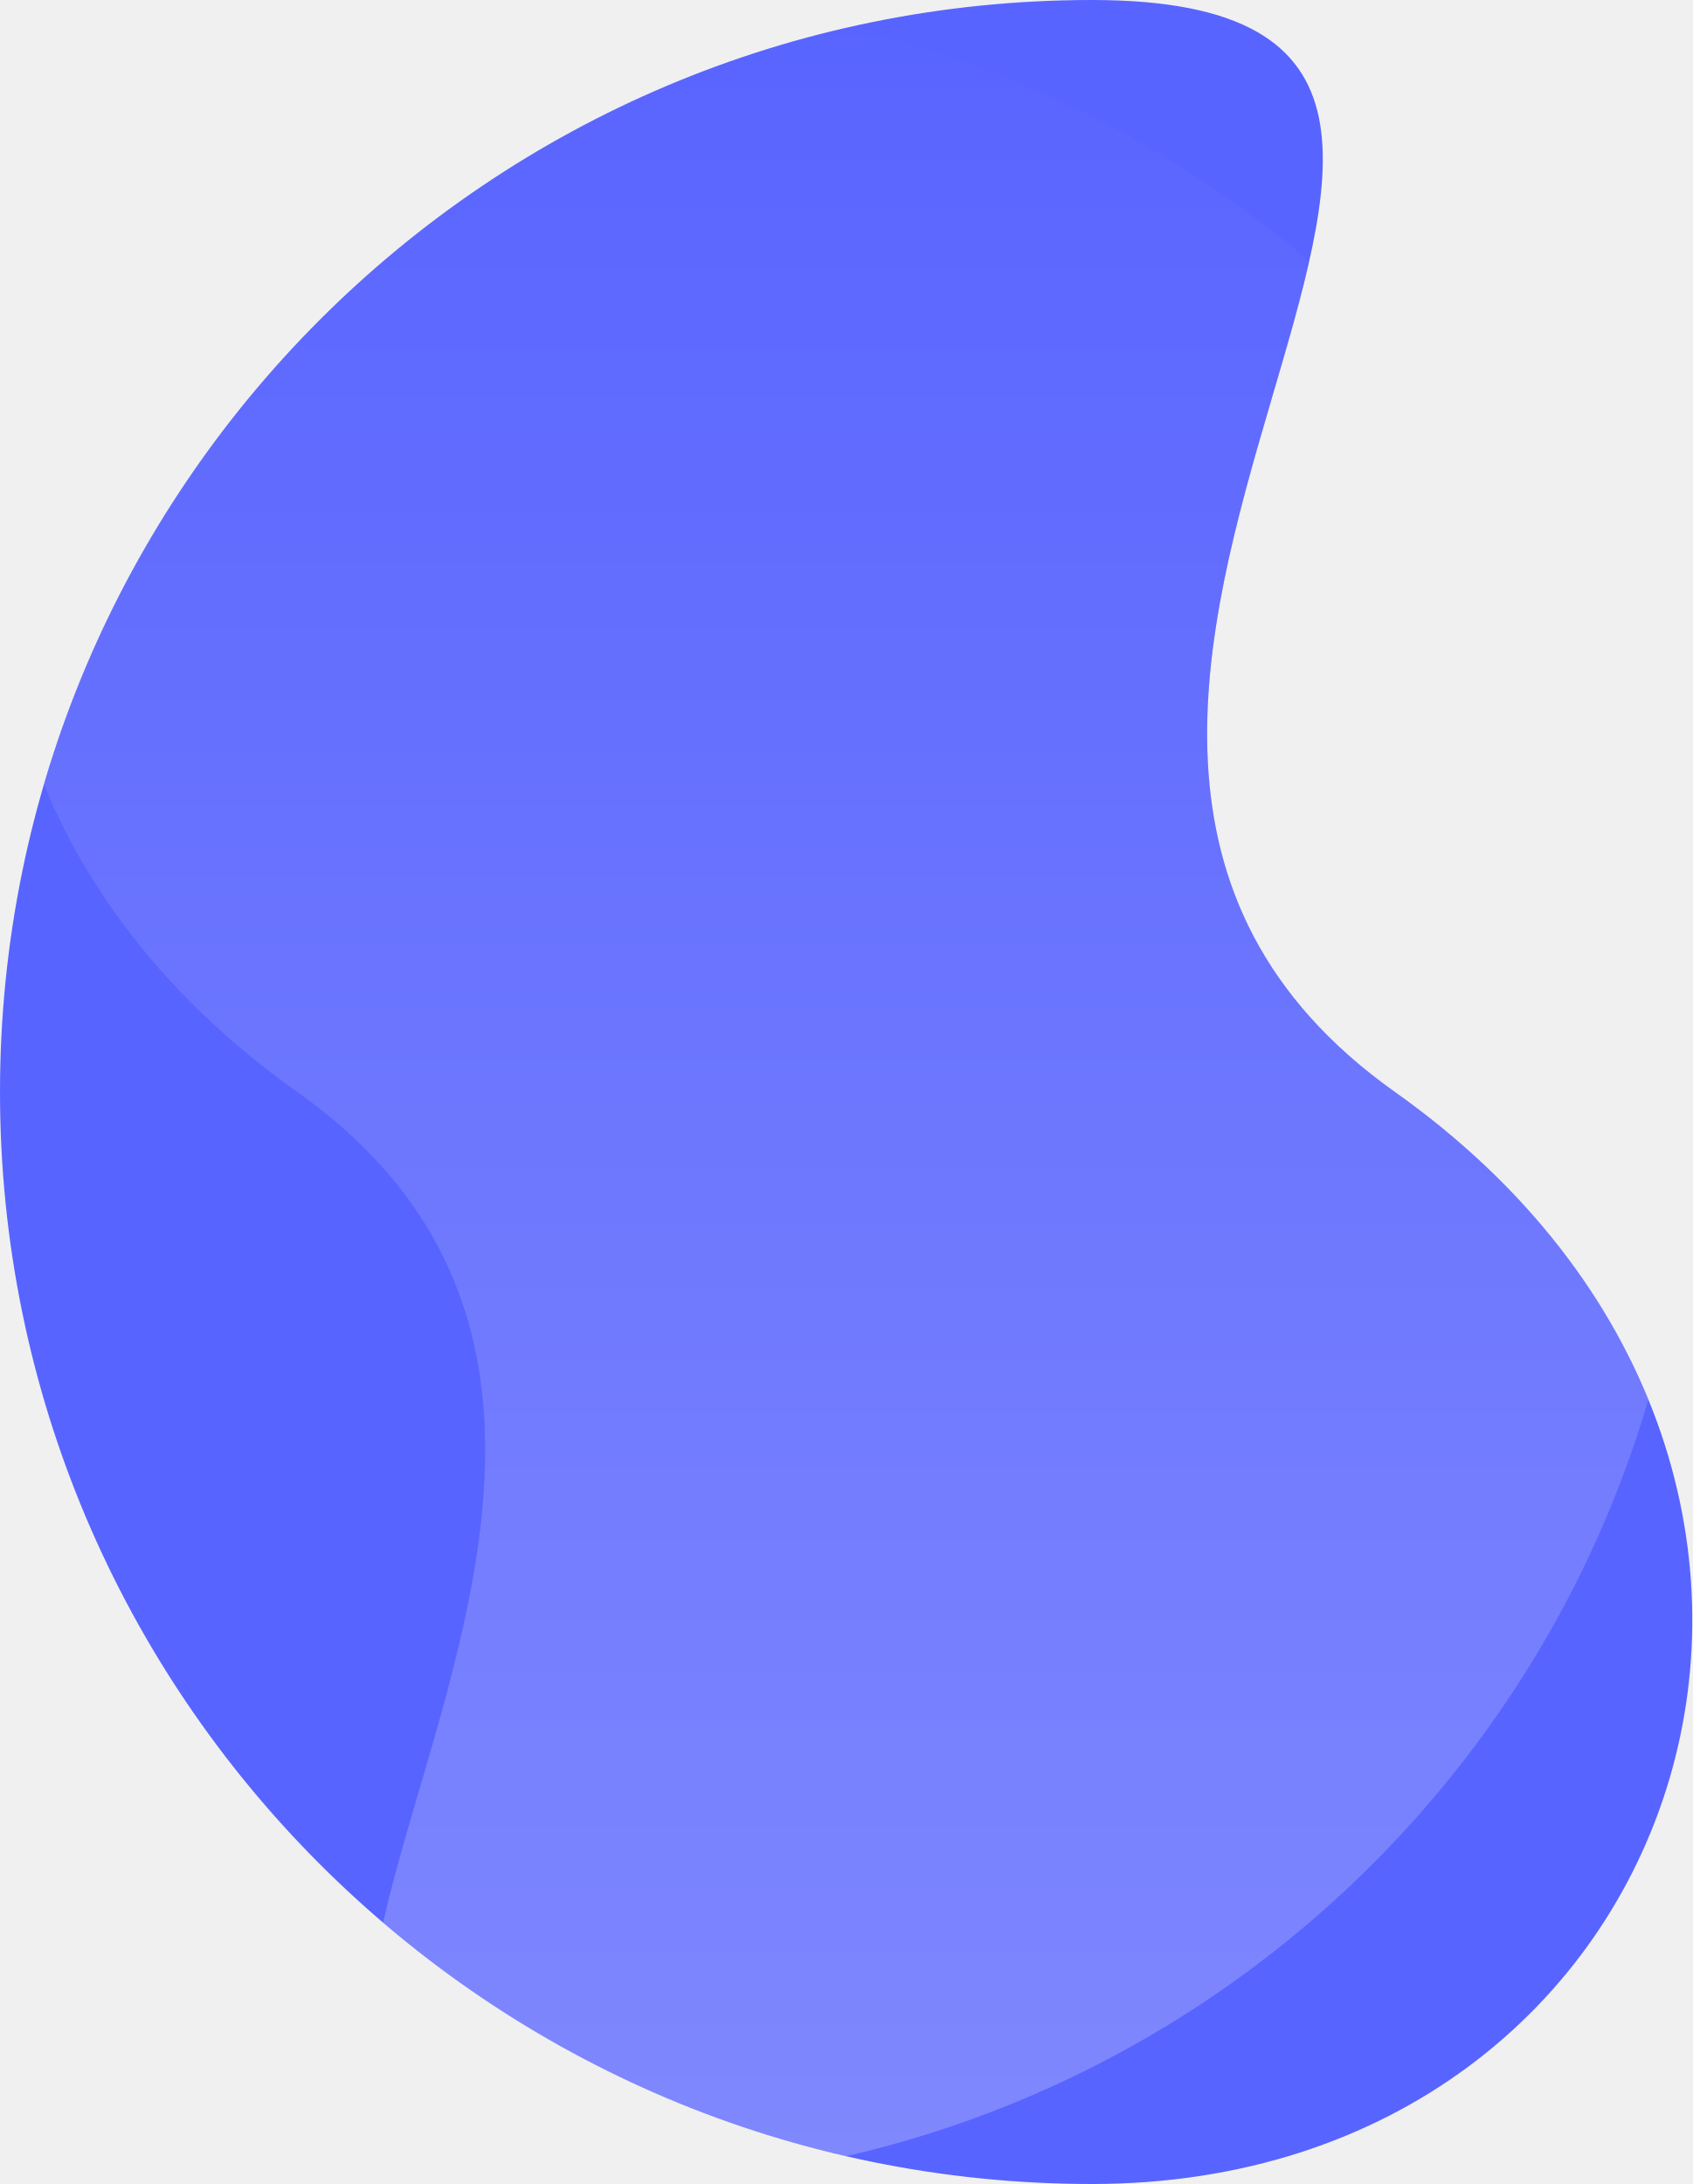
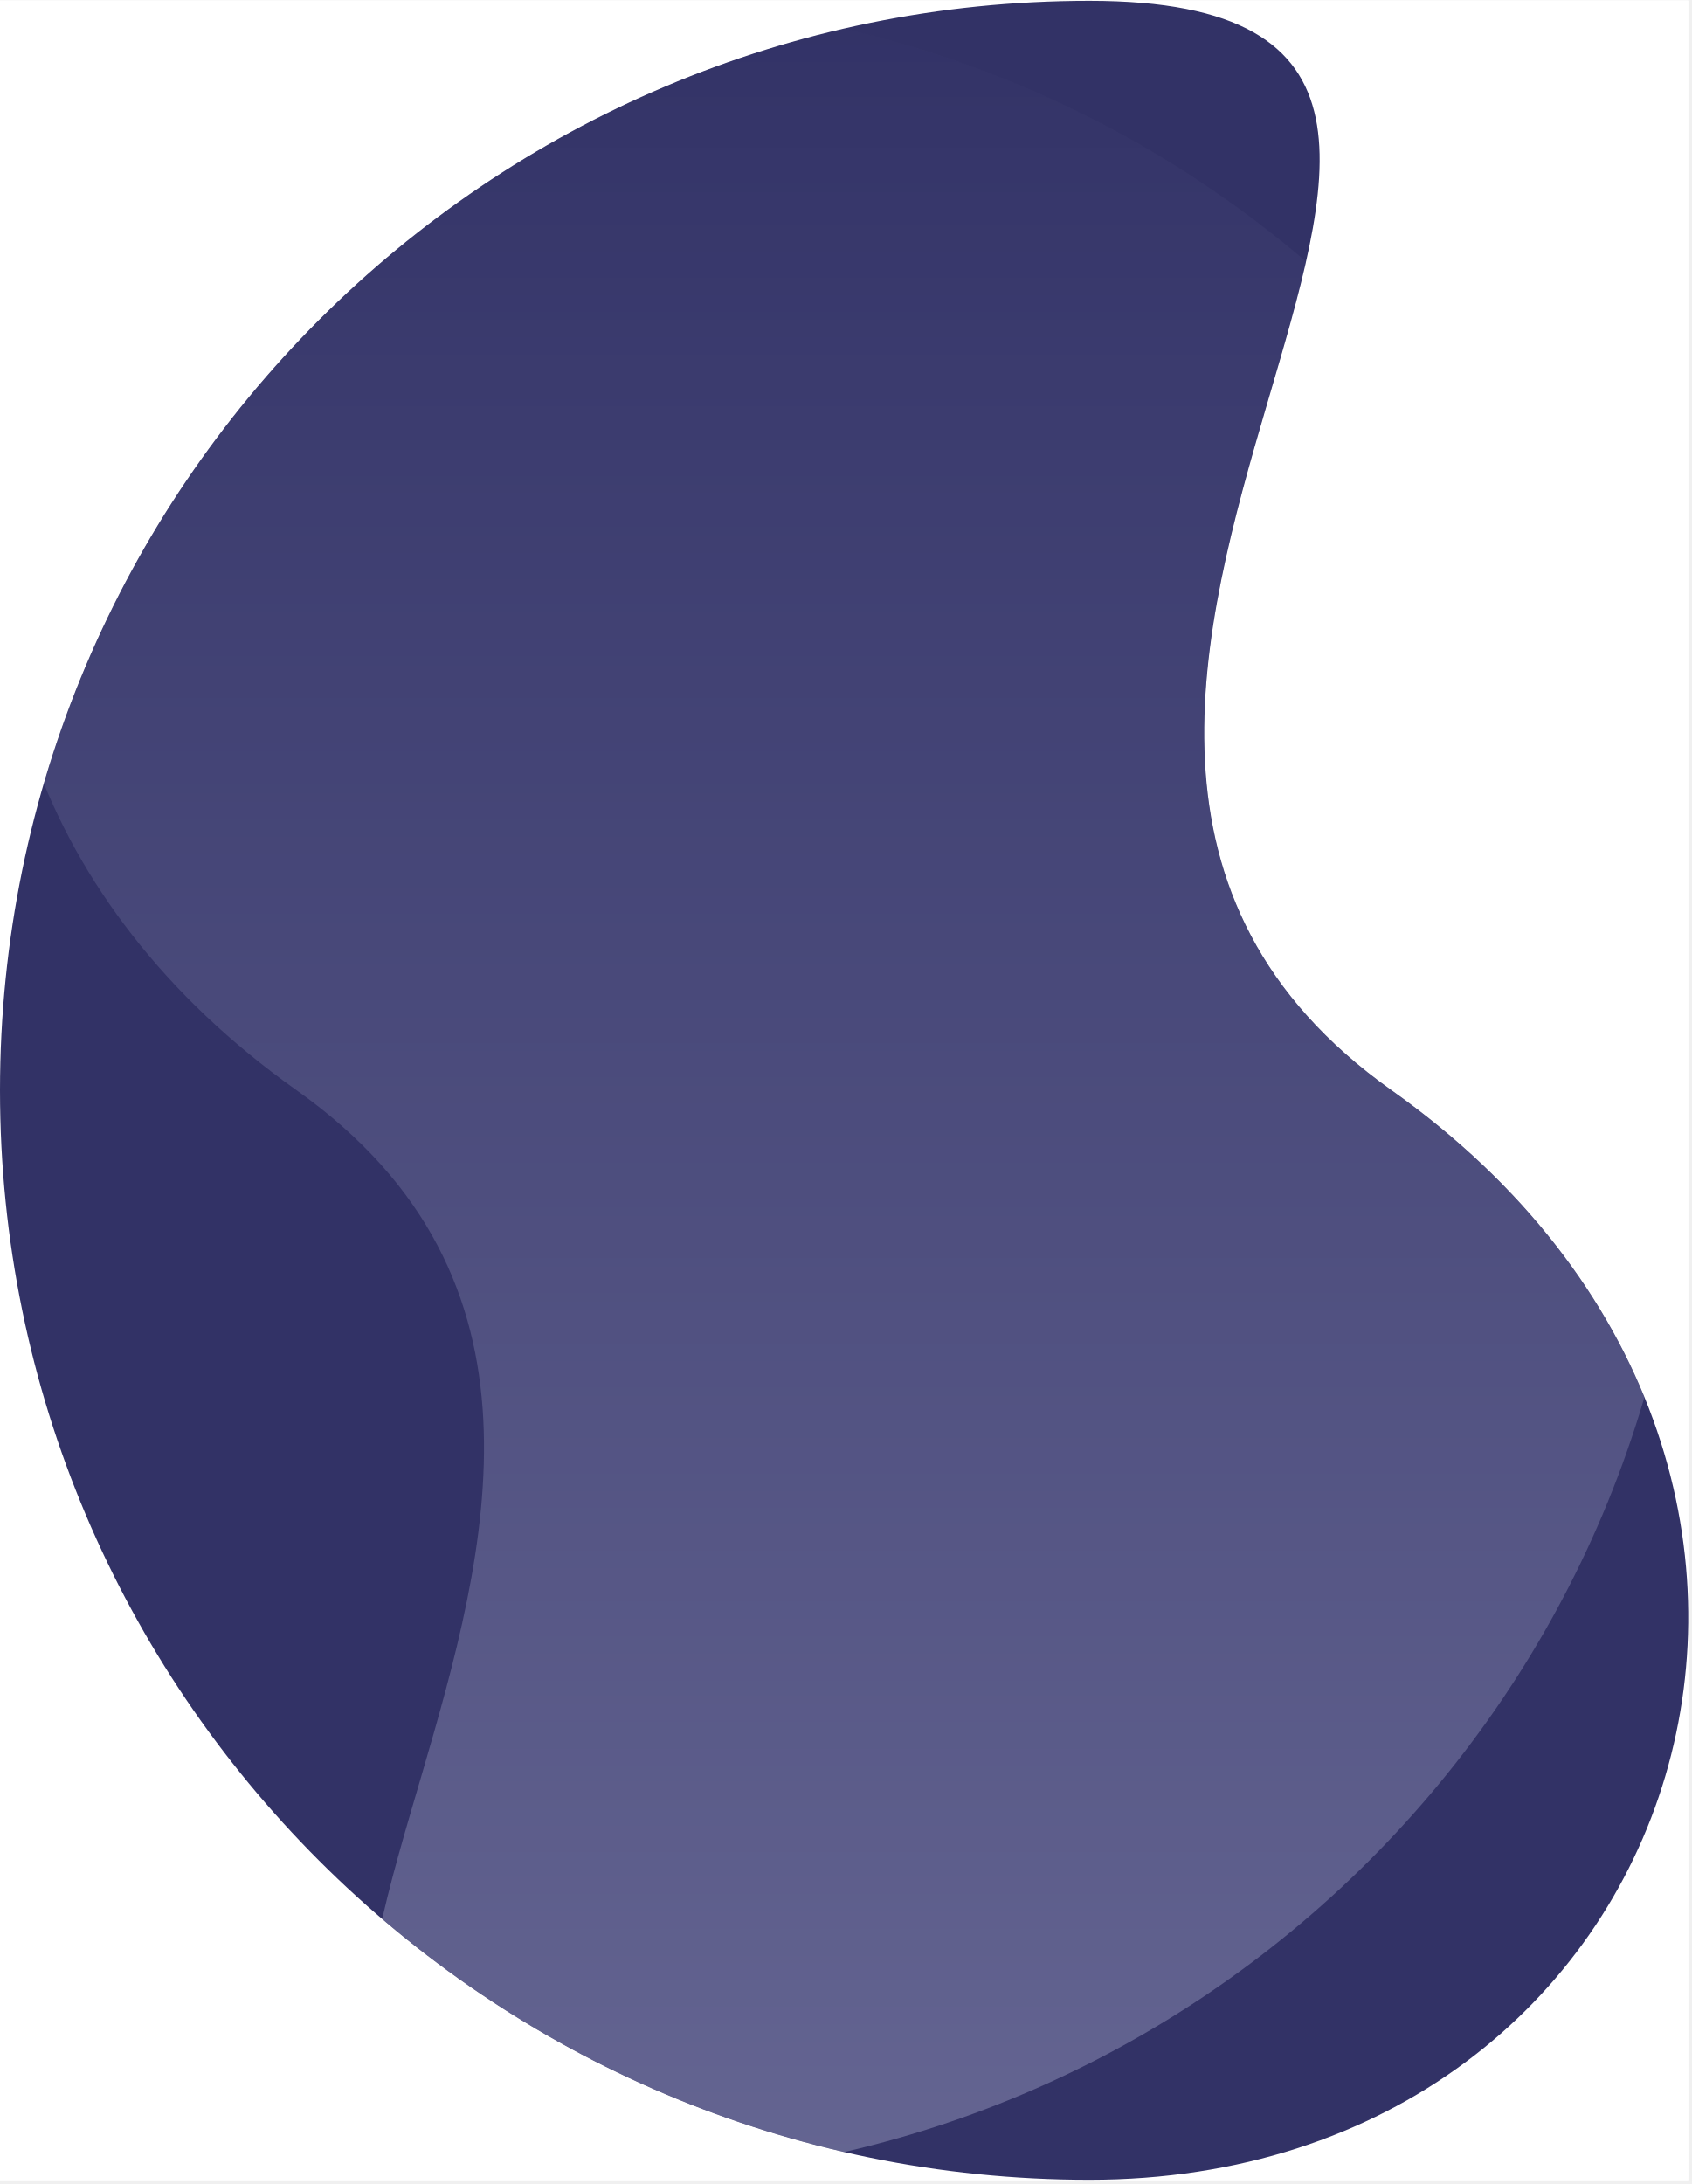
- <svg xmlns="http://www.w3.org/2000/svg" height="638.601" viewBox="0 0 494.836 638.601" width="494.836">
-   <clipPath id="a">
-     <path d="m319.3 0c176.345 0-67.066 208.923 88.593 319.3s87.752 319.3-88.593 319.3-319.3-142.955-319.3-319.3 142.956-319.3 319.3-319.3z" transform="translate(297.858 1341)" />
-   </clipPath>
-   <linearGradient id="b" gradientUnits="objectBoundingBox" x1=".5" x2=".5" y2="1">
-     <stop offset="0" stop-color="#dddff9" />
-     <stop offset="1" stop-color="#5864ff" />
-   </linearGradient>
-   <path d="m319.3 0c176.345 0-67.066 208.923 88.593 319.3s87.752 319.3-88.593 319.3-319.3-142.955-319.3-319.3 142.956-319.3 319.3-319.3z" fill="#5864ff" />
-   <g clip-path="url(#a)" transform="translate(-297.858 -1341)">
-     <path d="m319.3 0c176.345 0-67.066 208.923 88.593 319.3s87.752 319.3-88.593 319.3-319.3-142.955-319.3-319.3 142.956-319.3 319.3-319.3z" fill="url(#b)" opacity=".3" transform="matrix(-1 0 0 -1 792.694 1979.601)" />
+ <svg xmlns="http://www.w3.org/2000/svg" width="495" zoomAndPan="magnify" viewBox="0 0 371.25 479.25" height="639" preserveAspectRatio="xMidYMid meet" version="1.0">
+   <defs>
+     <filter x="0%" y="0%" width="100%" height="100%" id="df88f3dcf1">
+       <feColorMatrix values="0 0 0 0 1 0 0 0 0 1 0 0 0 0 1 0 0 0 1 0" color-interpolation-filters="sRGB" />
+     </filter>
+     <clipPath id="e9e49013b1">
+       <path d="M 0 0.109 L 370.5 0.109 L 370.5 478.395 L 0 478.395 Z M 0 0.109 " clip-rule="nonzero" />
+     </clipPath>
+     <clipPath id="4495f523ee">
+       <path d="M 0 0.18 L 370.5 0.18 L 370.5 478.395 L 0 478.395 Z M 0 0.18 " clip-rule="nonzero" />
+     </clipPath>
+     <clipPath id="9781f5af31">
+       <path d="M 239.07 0.18 C 371.105 0.18 188.855 156.605 305.402 239.25 C 421.953 321.895 371.105 478.32 239.07 478.32 C 107.035 478.32 0 371.285 0 239.25 C 0 107.215 107.035 0.18 239.07 0.18 Z M 239.07 0.18 " clip-rule="nonzero" />
+     </clipPath>
+     <mask id="d1f3b29182">
+       <g filter="url(#df88f3dcf1)">
+         <rect x="-37.125" width="445.5" fill="#000000" y="-47.925" height="575.1" fill-opacity="0.3" />
+       </g>
+     </mask>
+     <clipPath id="df85651322">
+       <path d="M 0 0.18 L 370.5 0.18 L 370.5 478.395 L 0 478.395 Z M 0 0.18 " clip-rule="nonzero" />
+     </clipPath>
+     <clipPath id="2113d36393">
+       <path d="M 239.07 0.18 C 371.105 0.18 188.855 156.605 305.402 239.25 C 421.953 321.895 371.105 478.32 239.07 478.32 C 107.035 478.32 0 371.285 0 239.25 C 0 107.215 107.035 0.18 239.07 0.18 Z M 239.07 0.18 " clip-rule="nonzero" />
+     </clipPath>
+     <clipPath id="8cf6530d57">
+       <path d="M 131.43 478.324 C -0.605 478.324 181.645 321.895 65.098 239.25 C -51.449 156.609 -0.605 0.18 131.43 0.18 C 263.465 0.18 370.5 107.215 370.5 239.25 C 370.5 371.285 263.465 478.324 131.43 478.324 Z M 131.43 478.324 " clip-rule="nonzero" />
+     </clipPath>
+     <linearGradient x1="0.5" gradientTransform="matrix(-370.5017, 0, 0, -478.1427, 370.5015, 478.3224)" y1="0" x2="0.5" gradientUnits="userSpaceOnUse" y2="1" id="7e762b6814">
+       <stop stop-opacity="1" stop-color="rgb(86.668%, 87.45%, 97.649%)" offset="0" />
+       <stop stop-opacity="1" stop-color="rgb(86.406%, 87.184%, 97.423%)" offset="0.004" />
+       <stop stop-opacity="1" stop-color="rgb(86.145%, 86.919%, 97.198%)" offset="0.008" />
+       <stop stop-opacity="1" stop-color="rgb(85.883%, 86.653%, 96.973%)" offset="0.012" />
+       <stop stop-opacity="1" stop-color="rgb(85.622%, 86.389%, 96.748%)" offset="0.016" />
+       <stop stop-opacity="1" stop-color="rgb(85.359%, 86.124%, 96.523%)" offset="0.02" />
+       <stop stop-opacity="1" stop-color="rgb(85.097%, 85.86%, 96.298%)" offset="0.023" />
+       <stop stop-opacity="1" stop-color="rgb(84.834%, 85.594%, 96.072%)" offset="0.027" />
+       <stop stop-opacity="1" stop-color="rgb(84.573%, 85.329%, 95.848%)" offset="0.031" />
+       <stop stop-opacity="1" stop-color="rgb(84.311%, 85.063%, 95.622%)" offset="0.035" />
+       <stop stop-opacity="1" stop-color="rgb(84.05%, 84.799%, 95.398%)" offset="0.039" />
+       <stop stop-opacity="1" stop-color="rgb(83.788%, 84.534%, 95.172%)" offset="0.043" />
+       <stop stop-opacity="1" stop-color="rgb(83.525%, 84.27%, 94.946%)" offset="0.047" />
+       <stop stop-opacity="1" stop-color="rgb(83.263%, 84.004%, 94.72%)" offset="0.051" />
+       <stop stop-opacity="1" stop-color="rgb(83.002%, 83.739%, 94.496%)" offset="0.055" />
+       <stop stop-opacity="1" stop-color="rgb(82.739%, 83.473%, 94.27%)" offset="0.059" />
+       <stop stop-opacity="1" stop-color="rgb(82.478%, 83.209%, 94.046%)" offset="0.062" />
+       <stop stop-opacity="1" stop-color="rgb(82.216%, 82.944%, 93.82%)" offset="0.066" />
+       <stop stop-opacity="1" stop-color="rgb(81.953%, 82.68%, 93.596%)" offset="0.07" />
+       <stop stop-opacity="1" stop-color="rgb(81.691%, 82.414%, 93.37%)" offset="0.074" />
+       <stop stop-opacity="1" stop-color="rgb(81.43%, 82.149%, 93.146%)" offset="0.078" />
+       <stop stop-opacity="1" stop-color="rgb(81.168%, 81.883%, 92.92%)" offset="0.082" />
+       <stop stop-opacity="1" stop-color="rgb(80.907%, 81.619%, 92.696%)" offset="0.086" />
+       <stop stop-opacity="1" stop-color="rgb(80.644%, 81.354%, 92.47%)" offset="0.09" />
+       <stop stop-opacity="1" stop-color="rgb(80.382%, 81.09%, 92.244%)" offset="0.094" />
+       <stop stop-opacity="1" stop-color="rgb(80.119%, 80.824%, 92.018%)" offset="0.098" />
+       <stop stop-opacity="1" stop-color="rgb(79.858%, 80.559%, 91.794%)" offset="0.102" />
+       <stop stop-opacity="1" stop-color="rgb(79.596%, 80.293%, 91.568%)" offset="0.105" />
+       <stop stop-opacity="1" stop-color="rgb(79.335%, 80.029%, 91.344%)" offset="0.109" />
+       <stop stop-opacity="1" stop-color="rgb(79.073%, 79.764%, 91.118%)" offset="0.113" />
+       <stop stop-opacity="1" stop-color="rgb(78.81%, 79.5%, 90.894%)" offset="0.117" />
+       <stop stop-opacity="1" stop-color="rgb(78.548%, 79.234%, 90.668%)" offset="0.121" />
+       <stop stop-opacity="1" stop-color="rgb(78.287%, 78.969%, 90.443%)" offset="0.125" />
+       <stop stop-opacity="1" stop-color="rgb(78.024%, 78.703%, 90.218%)" offset="0.129" />
+       <stop stop-opacity="1" stop-color="rgb(77.763%, 78.439%, 89.993%)" offset="0.133" />
+       <stop stop-opacity="1" stop-color="rgb(77.501%, 78.174%, 89.767%)" offset="0.137" />
+       <stop stop-opacity="1" stop-color="rgb(77.238%, 77.91%, 89.542%)" offset="0.141" />
+       <stop stop-opacity="1" stop-color="rgb(76.976%, 77.644%, 89.316%)" offset="0.145" />
+       <stop stop-opacity="1" stop-color="rgb(76.715%, 77.379%, 89.091%)" offset="0.148" />
+       <stop stop-opacity="1" stop-color="rgb(76.453%, 77.113%, 88.866%)" offset="0.152" />
+       <stop stop-opacity="1" stop-color="rgb(76.192%, 76.849%, 88.641%)" offset="0.156" />
+       <stop stop-opacity="1" stop-color="rgb(75.929%, 76.584%, 88.416%)" offset="0.16" />
+       <stop stop-opacity="1" stop-color="rgb(75.667%, 76.32%, 88.191%)" offset="0.164" />
+       <stop stop-opacity="1" stop-color="rgb(75.404%, 76.054%, 87.965%)" offset="0.168" />
+       <stop stop-opacity="1" stop-color="rgb(75.143%, 75.789%, 87.741%)" offset="0.172" />
+       <stop stop-opacity="1" stop-color="rgb(74.881%, 75.523%, 87.515%)" offset="0.176" />
+       <stop stop-opacity="1" stop-color="rgb(74.62%, 75.259%, 87.289%)" offset="0.18" />
+       <stop stop-opacity="1" stop-color="rgb(74.358%, 74.994%, 87.064%)" offset="0.184" />
+       <stop stop-opacity="1" stop-color="rgb(74.095%, 74.73%, 86.839%)" offset="0.188" />
+       <stop stop-opacity="1" stop-color="rgb(73.833%, 74.464%, 86.613%)" offset="0.191" />
+       <stop stop-opacity="1" stop-color="rgb(73.572%, 74.199%, 86.389%)" offset="0.195" />
+       <stop stop-opacity="1" stop-color="rgb(73.309%, 73.933%, 86.163%)" offset="0.199" />
+       <stop stop-opacity="1" stop-color="rgb(73.047%, 73.669%, 85.939%)" offset="0.203" />
+       <stop stop-opacity="1" stop-color="rgb(72.784%, 73.404%, 85.713%)" offset="0.207" />
+       <stop stop-opacity="1" stop-color="rgb(72.523%, 73.138%, 85.489%)" offset="0.211" />
+       <stop stop-opacity="1" stop-color="rgb(72.261%, 72.873%, 85.263%)" offset="0.215" />
+       <stop stop-opacity="1" stop-color="rgb(72%, 72.609%, 85.039%)" offset="0.219" />
+       <stop stop-opacity="1" stop-color="rgb(71.738%, 72.343%, 84.813%)" offset="0.223" />
+       <stop stop-opacity="1" stop-color="rgb(71.475%, 72.079%, 84.587%)" offset="0.227" />
+       <stop stop-opacity="1" stop-color="rgb(71.213%, 71.814%, 84.361%)" offset="0.23" />
+       <stop stop-opacity="1" stop-color="rgb(70.952%, 71.548%, 84.137%)" offset="0.234" />
+       <stop stop-opacity="1" stop-color="rgb(70.689%, 71.283%, 83.911%)" offset="0.238" />
+       <stop stop-opacity="1" stop-color="rgb(70.428%, 71.019%, 83.687%)" offset="0.242" />
+       <stop stop-opacity="1" stop-color="rgb(70.166%, 70.753%, 83.461%)" offset="0.246" />
+       <stop stop-opacity="1" stop-color="rgb(69.904%, 70.49%, 83.237%)" offset="0.25" />
+       <stop stop-opacity="1" stop-color="rgb(69.641%, 70.224%, 83.011%)" offset="0.254" />
+       <stop stop-opacity="1" stop-color="rgb(69.38%, 69.958%, 82.787%)" offset="0.258" />
+       <stop stop-opacity="1" stop-color="rgb(69.118%, 69.693%, 82.561%)" offset="0.262" />
+       <stop stop-opacity="1" stop-color="rgb(68.857%, 69.429%, 82.336%)" offset="0.266" />
+       <stop stop-opacity="1" stop-color="rgb(68.594%, 69.164%, 82.111%)" offset="0.27" />
+       <stop stop-opacity="1" stop-color="rgb(68.332%, 68.9%, 81.885%)" offset="0.273" />
+       <stop stop-opacity="1" stop-color="rgb(68.069%, 68.634%, 81.659%)" offset="0.277" />
+       <stop stop-opacity="1" stop-color="rgb(67.809%, 68.369%, 81.435%)" offset="0.281" />
+       <stop stop-opacity="1" stop-color="rgb(67.546%, 68.103%, 81.209%)" offset="0.285" />
+       <stop stop-opacity="1" stop-color="rgb(67.285%, 67.839%, 80.984%)" offset="0.289" />
+       <stop stop-opacity="1" stop-color="rgb(67.023%, 67.574%, 80.759%)" offset="0.293" />
+       <stop stop-opacity="1" stop-color="rgb(66.76%, 67.31%, 80.534%)" offset="0.297" />
+       <stop stop-opacity="1" stop-color="rgb(66.498%, 67.044%, 80.309%)" offset="0.301" />
+       <stop stop-opacity="1" stop-color="rgb(66.237%, 66.779%, 80.084%)" offset="0.305" />
+       <stop stop-opacity="1" stop-color="rgb(65.974%, 66.513%, 79.858%)" offset="0.309" />
+       <stop stop-opacity="1" stop-color="rgb(65.714%, 66.249%, 79.634%)" offset="0.312" />
+       <stop stop-opacity="1" stop-color="rgb(65.451%, 65.984%, 79.408%)" offset="0.316" />
+       <stop stop-opacity="1" stop-color="rgb(65.189%, 65.72%, 79.182%)" offset="0.32" />
+       <stop stop-opacity="1" stop-color="rgb(64.926%, 65.454%, 78.957%)" offset="0.324" />
+       <stop stop-opacity="1" stop-color="rgb(64.665%, 65.189%, 78.732%)" offset="0.328" />
+       <stop stop-opacity="1" stop-color="rgb(64.403%, 64.923%, 78.506%)" offset="0.332" />
+       <stop stop-opacity="1" stop-color="rgb(64.142%, 64.659%, 78.282%)" offset="0.336" />
+       <stop stop-opacity="1" stop-color="rgb(63.879%, 64.394%, 78.056%)" offset="0.34" />
+       <stop stop-opacity="1" stop-color="rgb(63.617%, 64.13%, 77.832%)" offset="0.344" />
+       <stop stop-opacity="1" stop-color="rgb(63.354%, 63.864%, 77.606%)" offset="0.348" />
+       <stop stop-opacity="1" stop-color="rgb(63.094%, 63.599%, 77.382%)" offset="0.352" />
+       <stop stop-opacity="1" stop-color="rgb(62.831%, 63.333%, 77.156%)" offset="0.355" />
+       <stop stop-opacity="1" stop-color="rgb(62.57%, 63.069%, 76.932%)" offset="0.359" />
+       <stop stop-opacity="1" stop-color="rgb(62.308%, 62.804%, 76.706%)" offset="0.363" />
+       <stop stop-opacity="1" stop-color="rgb(62.045%, 62.54%, 76.48%)" offset="0.367" />
+       <stop stop-opacity="1" stop-color="rgb(61.783%, 62.274%, 76.254%)" offset="0.371" />
+       <stop stop-opacity="1" stop-color="rgb(61.522%, 62.009%, 76.03%)" offset="0.375" />
+       <stop stop-opacity="1" stop-color="rgb(61.259%, 61.743%, 75.804%)" offset="0.379" />
+       <stop stop-opacity="1" stop-color="rgb(60.997%, 61.479%, 75.58%)" offset="0.383" />
+       <stop stop-opacity="1" stop-color="rgb(60.735%, 61.214%, 75.354%)" offset="0.387" />
+       <stop stop-opacity="1" stop-color="rgb(60.474%, 60.95%, 75.13%)" offset="0.391" />
+       <stop stop-opacity="1" stop-color="rgb(60.211%, 60.684%, 74.904%)" offset="0.395" />
+       <stop stop-opacity="1" stop-color="rgb(59.95%, 60.419%, 74.68%)" offset="0.398" />
+       <stop stop-opacity="1" stop-color="rgb(59.688%, 60.153%, 74.454%)" offset="0.402" />
+       <stop stop-opacity="1" stop-color="rgb(59.425%, 59.889%, 74.229%)" offset="0.406" />
+       <stop stop-opacity="1" stop-color="rgb(59.163%, 59.624%, 74.004%)" offset="0.41" />
+       <stop stop-opacity="1" stop-color="rgb(58.902%, 59.36%, 73.778%)" offset="0.414" />
+       <stop stop-opacity="1" stop-color="rgb(58.64%, 59.094%, 73.552%)" offset="0.418" />
+       <stop stop-opacity="1" stop-color="rgb(58.379%, 58.829%, 73.328%)" offset="0.422" />
+       <stop stop-opacity="1" stop-color="rgb(58.116%, 58.563%, 73.102%)" offset="0.426" />
+       <stop stop-opacity="1" stop-color="rgb(57.854%, 58.299%, 72.878%)" offset="0.43" />
+       <stop stop-opacity="1" stop-color="rgb(57.591%, 58.034%, 72.652%)" offset="0.434" />
+       <stop stop-opacity="1" stop-color="rgb(57.33%, 57.77%, 72.427%)" offset="0.438" />
+       <stop stop-opacity="1" stop-color="rgb(57.068%, 57.504%, 72.202%)" offset="0.441" />
+       <stop stop-opacity="1" stop-color="rgb(56.807%, 57.239%, 71.977%)" offset="0.445" />
+       <stop stop-opacity="1" stop-color="rgb(56.544%, 56.973%, 71.751%)" offset="0.449" />
+       <stop stop-opacity="1" stop-color="rgb(56.282%, 56.709%, 71.527%)" offset="0.453" />
+       <stop stop-opacity="1" stop-color="rgb(56.02%, 56.444%, 71.301%)" offset="0.457" />
+       <stop stop-opacity="1" stop-color="rgb(55.759%, 56.18%, 71.075%)" offset="0.461" />
+       <stop stop-opacity="1" stop-color="rgb(55.496%, 55.914%, 70.85%)" offset="0.465" />
+       <stop stop-opacity="1" stop-color="rgb(55.235%, 55.649%, 70.625%)" offset="0.469" />
+       <stop stop-opacity="1" stop-color="rgb(54.973%, 55.383%, 70.399%)" offset="0.473" />
+       <stop stop-opacity="1" stop-color="rgb(54.71%, 55.119%, 70.175%)" offset="0.477" />
+       <stop stop-opacity="1" stop-color="rgb(54.448%, 54.854%, 69.949%)" offset="0.48" />
+       <stop stop-opacity="1" stop-color="rgb(54.187%, 54.59%, 69.725%)" offset="0.484" />
+       <stop stop-opacity="1" stop-color="rgb(53.925%, 54.324%, 69.499%)" offset="0.488" />
+       <stop stop-opacity="1" stop-color="rgb(53.664%, 54.059%, 69.275%)" offset="0.492" />
+       <stop stop-opacity="1" stop-color="rgb(53.401%, 53.793%, 69.049%)" offset="0.496" />
+       <stop stop-opacity="1" stop-color="rgb(53.139%, 53.529%, 68.825%)" offset="0.5" />
+       <stop stop-opacity="1" stop-color="rgb(52.876%, 53.264%, 68.599%)" offset="0.504" />
+       <stop stop-opacity="1" stop-color="rgb(52.615%, 53%, 68.373%)" offset="0.508" />
+       <stop stop-opacity="1" stop-color="rgb(52.353%, 52.734%, 68.147%)" offset="0.512" />
+       <stop stop-opacity="1" stop-color="rgb(52.092%, 52.469%, 67.923%)" offset="0.516" />
+       <stop stop-opacity="1" stop-color="rgb(51.83%, 52.203%, 67.697%)" offset="0.52" />
+       <stop stop-opacity="1" stop-color="rgb(51.567%, 51.939%, 67.473%)" offset="0.523" />
+       <stop stop-opacity="1" stop-color="rgb(51.305%, 51.674%, 67.247%)" offset="0.527" />
+       <stop stop-opacity="1" stop-color="rgb(51.044%, 51.41%, 67.023%)" offset="0.531" />
+       <stop stop-opacity="1" stop-color="rgb(50.781%, 51.144%, 66.797%)" offset="0.535" />
+       <stop stop-opacity="1" stop-color="rgb(50.52%, 50.879%, 66.573%)" offset="0.539" />
+       <stop stop-opacity="1" stop-color="rgb(50.258%, 50.613%, 66.347%)" offset="0.543" />
+       <stop stop-opacity="1" stop-color="rgb(49.995%, 50.349%, 66.122%)" offset="0.547" />
+       <stop stop-opacity="1" stop-color="rgb(49.733%, 50.084%, 65.897%)" offset="0.551" />
+       <stop stop-opacity="1" stop-color="rgb(49.472%, 49.82%, 65.671%)" offset="0.555" />
+       <stop stop-opacity="1" stop-color="rgb(49.21%, 49.554%, 65.445%)" offset="0.559" />
+       <stop stop-opacity="1" stop-color="rgb(48.949%, 49.289%, 65.221%)" offset="0.562" />
+       <stop stop-opacity="1" stop-color="rgb(48.686%, 49.023%, 64.995%)" offset="0.566" />
+       <stop stop-opacity="1" stop-color="rgb(48.424%, 48.759%, 64.771%)" offset="0.57" />
+       <stop stop-opacity="1" stop-color="rgb(48.161%, 48.494%, 64.545%)" offset="0.574" />
+       <stop stop-opacity="1" stop-color="rgb(47.9%, 48.228%, 64.32%)" offset="0.578" />
+       <stop stop-opacity="1" stop-color="rgb(47.638%, 47.963%, 64.095%)" offset="0.582" />
+       <stop stop-opacity="1" stop-color="rgb(47.375%, 47.699%, 63.87%)" offset="0.586" />
+       <stop stop-opacity="1" stop-color="rgb(47.113%, 47.433%, 63.644%)" offset="0.59" />
+       <stop stop-opacity="1" stop-color="rgb(46.852%, 47.169%, 63.42%)" offset="0.594" />
+       <stop stop-opacity="1" stop-color="rgb(46.59%, 46.904%, 63.194%)" offset="0.598" />
+       <stop stop-opacity="1" stop-color="rgb(46.329%, 46.638%, 62.968%)" offset="0.602" />
+       <stop stop-opacity="1" stop-color="rgb(46.066%, 46.373%, 62.743%)" offset="0.605" />
+       <stop stop-opacity="1" stop-color="rgb(45.804%, 46.109%, 62.518%)" offset="0.609" />
+       <stop stop-opacity="1" stop-color="rgb(45.541%, 45.844%, 62.292%)" offset="0.613" />
+       <stop stop-opacity="1" stop-color="rgb(45.28%, 45.58%, 62.068%)" offset="0.617" />
+       <stop stop-opacity="1" stop-color="rgb(45.018%, 45.314%, 61.842%)" offset="0.621" />
+       <stop stop-opacity="1" stop-color="rgb(44.757%, 45.049%, 61.618%)" offset="0.625" />
+       <stop stop-opacity="1" stop-color="rgb(44.495%, 44.783%, 61.392%)" offset="0.629" />
+       <stop stop-opacity="1" stop-color="rgb(44.232%, 44.519%, 61.168%)" offset="0.633" />
+       <stop stop-opacity="1" stop-color="rgb(43.97%, 44.254%, 60.942%)" offset="0.637" />
+       <stop stop-opacity="1" stop-color="rgb(43.709%, 43.99%, 60.718%)" offset="0.641" />
+       <stop stop-opacity="1" stop-color="rgb(43.446%, 43.724%, 60.492%)" offset="0.645" />
+       <stop stop-opacity="1" stop-color="rgb(43.185%, 43.459%, 60.266%)" offset="0.648" />
+       <stop stop-opacity="1" stop-color="rgb(42.923%, 43.193%, 60.04%)" offset="0.652" />
+       <stop stop-opacity="1" stop-color="rgb(42.661%, 42.929%, 59.816%)" offset="0.656" />
+       <stop stop-opacity="1" stop-color="rgb(42.398%, 42.664%, 59.59%)" offset="0.66" />
+       <stop stop-opacity="1" stop-color="rgb(42.137%, 42.4%, 59.366%)" offset="0.664" />
+       <stop stop-opacity="1" stop-color="rgb(41.875%, 42.134%, 59.14%)" offset="0.668" />
+       <stop stop-opacity="1" stop-color="rgb(41.614%, 41.869%, 58.916%)" offset="0.672" />
+       <stop stop-opacity="1" stop-color="rgb(41.351%, 41.603%, 58.69%)" offset="0.676" />
+       <stop stop-opacity="1" stop-color="rgb(41.089%, 41.339%, 58.466%)" offset="0.68" />
+       <stop stop-opacity="1" stop-color="rgb(40.826%, 41.074%, 58.24%)" offset="0.684" />
+       <stop stop-opacity="1" stop-color="rgb(40.565%, 40.81%, 58.015%)" offset="0.688" />
+       <stop stop-opacity="1" stop-color="rgb(40.303%, 40.544%, 57.79%)" offset="0.691" />
+       <stop stop-opacity="1" stop-color="rgb(40.042%, 40.279%, 57.564%)" offset="0.695" />
+       <stop stop-opacity="1" stop-color="rgb(39.78%, 40.013%, 57.338%)" offset="0.699" />
+       <stop stop-opacity="1" stop-color="rgb(39.517%, 39.749%, 57.114%)" offset="0.703" />
+       <stop stop-opacity="1" stop-color="rgb(39.255%, 39.484%, 56.888%)" offset="0.707" />
+       <stop stop-opacity="1" stop-color="rgb(38.994%, 39.22%, 56.664%)" offset="0.711" />
+       <stop stop-opacity="1" stop-color="rgb(38.731%, 38.954%, 56.438%)" offset="0.715" />
+       <stop stop-opacity="1" stop-color="rgb(38.47%, 38.689%, 56.213%)" offset="0.719" />
+       <stop stop-opacity="1" stop-color="rgb(38.208%, 38.423%, 55.988%)" offset="0.723" />
+       <stop stop-opacity="1" stop-color="rgb(37.946%, 38.159%, 55.763%)" offset="0.727" />
+       <stop stop-opacity="1" stop-color="rgb(37.683%, 37.894%, 55.537%)" offset="0.73" />
+       <stop stop-opacity="1" stop-color="rgb(37.422%, 37.63%, 55.313%)" offset="0.734" />
+       <stop stop-opacity="1" stop-color="rgb(37.16%, 37.364%, 55.087%)" offset="0.738" />
+       <stop stop-opacity="1" stop-color="rgb(36.899%, 37.099%, 54.861%)" offset="0.742" />
+       <stop stop-opacity="1" stop-color="rgb(36.636%, 36.833%, 54.636%)" offset="0.746" />
+       <stop stop-opacity="1" stop-color="rgb(36.374%, 36.569%, 54.411%)" offset="0.75" />
+       <stop stop-opacity="1" stop-color="rgb(36.111%, 36.304%, 54.185%)" offset="0.754" />
+       <stop stop-opacity="1" stop-color="rgb(35.851%, 36.04%, 53.961%)" offset="0.758" />
+       <stop stop-opacity="1" stop-color="rgb(35.588%, 35.774%, 53.735%)" offset="0.762" />
+       <stop stop-opacity="1" stop-color="rgb(35.327%, 35.509%, 53.511%)" offset="0.766" />
+       <stop stop-opacity="1" stop-color="rgb(35.065%, 35.243%, 53.285%)" offset="0.77" />
+       <stop stop-opacity="1" stop-color="rgb(34.802%, 34.979%, 53.061%)" offset="0.773" />
+       <stop stop-opacity="1" stop-color="rgb(34.54%, 34.714%, 52.835%)" offset="0.777" />
+       <stop stop-opacity="1" stop-color="rgb(34.279%, 34.45%, 52.611%)" offset="0.781" />
+       <stop stop-opacity="1" stop-color="rgb(34.016%, 34.184%, 52.385%)" offset="0.785" />
+       <stop stop-opacity="1" stop-color="rgb(33.754%, 33.919%, 52.159%)" offset="0.789" />
+       <stop stop-opacity="1" stop-color="rgb(33.492%, 33.653%, 51.933%)" offset="0.793" />
+       <stop stop-opacity="1" stop-color="rgb(33.231%, 33.389%, 51.709%)" offset="0.797" />
+       <stop stop-opacity="1" stop-color="rgb(32.968%, 33.124%, 51.483%)" offset="0.801" />
+       <stop stop-opacity="1" stop-color="rgb(32.707%, 32.86%, 51.259%)" offset="0.805" />
+       <stop stop-opacity="1" stop-color="rgb(32.445%, 32.594%, 51.033%)" offset="0.809" />
+       <stop stop-opacity="1" stop-color="rgb(32.182%, 32.329%, 50.809%)" offset="0.812" />
+       <stop stop-opacity="1" stop-color="rgb(31.92%, 32.063%, 50.583%)" offset="0.816" />
+       <stop stop-opacity="1" stop-color="rgb(31.659%, 31.799%, 50.359%)" offset="0.82" />
+       <stop stop-opacity="1" stop-color="rgb(31.396%, 31.534%, 50.133%)" offset="0.824" />
+       <stop stop-opacity="1" stop-color="rgb(31.136%, 31.27%, 49.908%)" offset="0.828" />
+       <stop stop-opacity="1" stop-color="rgb(30.873%, 31.004%, 49.683%)" offset="0.832" />
+       <stop stop-opacity="1" stop-color="rgb(30.611%, 30.739%, 49.457%)" offset="0.836" />
+       <stop stop-opacity="1" stop-color="rgb(30.348%, 30.473%, 49.231%)" offset="0.84" />
+       <stop stop-opacity="1" stop-color="rgb(30.087%, 30.209%, 49.007%)" offset="0.844" />
+       <stop stop-opacity="1" stop-color="rgb(29.825%, 29.944%, 48.781%)" offset="0.848" />
+       <stop stop-opacity="1" stop-color="rgb(29.564%, 29.68%, 48.557%)" offset="0.852" />
+       <stop stop-opacity="1" stop-color="rgb(29.301%, 29.414%, 48.331%)" offset="0.855" />
+       <stop stop-opacity="1" stop-color="rgb(29.039%, 29.149%, 48.106%)" offset="0.859" />
+       <stop stop-opacity="1" stop-color="rgb(28.777%, 28.883%, 47.881%)" offset="0.863" />
+       <stop stop-opacity="1" stop-color="rgb(28.516%, 28.619%, 47.656%)" offset="0.867" />
+       <stop stop-opacity="1" stop-color="rgb(28.253%, 28.354%, 47.43%)" offset="0.871" />
+       <stop stop-opacity="1" stop-color="rgb(27.992%, 28.09%, 47.206%)" offset="0.875" />
+       <stop stop-opacity="1" stop-color="rgb(27.73%, 27.824%, 46.98%)" offset="0.879" />
+       <stop stop-opacity="1" stop-color="rgb(27.467%, 27.559%, 46.754%)" offset="0.883" />
+       <stop stop-opacity="1" stop-color="rgb(27.205%, 27.293%, 46.529%)" offset="0.887" />
+       <stop stop-opacity="1" stop-color="rgb(26.944%, 27.029%, 46.304%)" offset="0.891" />
+       <stop stop-opacity="1" stop-color="rgb(26.682%, 26.764%, 46.078%)" offset="0.895" />
+       <stop stop-opacity="1" stop-color="rgb(26.421%, 26.5%, 45.854%)" offset="0.898" />
+       <stop stop-opacity="1" stop-color="rgb(26.158%, 26.234%, 45.628%)" offset="0.902" />
+       <stop stop-opacity="1" stop-color="rgb(25.896%, 25.969%, 45.404%)" offset="0.906" />
+       <stop stop-opacity="1" stop-color="rgb(25.633%, 25.703%, 45.178%)" offset="0.91" />
+       <stop stop-opacity="1" stop-color="rgb(25.372%, 25.439%, 44.954%)" offset="0.914" />
+       <stop stop-opacity="1" stop-color="rgb(25.11%, 25.174%, 44.728%)" offset="0.918" />
+       <stop stop-opacity="1" stop-color="rgb(24.849%, 24.91%, 44.504%)" offset="0.922" />
+       <stop stop-opacity="1" stop-color="rgb(24.586%, 24.644%, 44.278%)" offset="0.926" />
+       <stop stop-opacity="1" stop-color="rgb(24.324%, 24.379%, 44.052%)" offset="0.93" />
+       <stop stop-opacity="1" stop-color="rgb(24.062%, 24.113%, 43.826%)" offset="0.934" />
+       <stop stop-opacity="1" stop-color="rgb(23.801%, 23.849%, 43.602%)" offset="0.938" />
+       <stop stop-opacity="1" stop-color="rgb(23.538%, 23.584%, 43.376%)" offset="0.941" />
+       <stop stop-opacity="1" stop-color="rgb(23.277%, 23.318%, 43.152%)" offset="0.945" />
+       <stop stop-opacity="1" stop-color="rgb(23.015%, 23.053%, 42.926%)" offset="0.949" />
+       <stop stop-opacity="1" stop-color="rgb(22.752%, 22.789%, 42.702%)" offset="0.953" />
+       <stop stop-opacity="1" stop-color="rgb(22.49%, 22.523%, 42.476%)" offset="0.957" />
+       <stop stop-opacity="1" stop-color="rgb(22.229%, 22.26%, 42.252%)" offset="0.961" />
+       <stop stop-opacity="1" stop-color="rgb(21.967%, 21.994%, 42.026%)" offset="0.965" />
+       <stop stop-opacity="1" stop-color="rgb(21.704%, 21.729%, 41.801%)" offset="0.969" />
+       <stop stop-opacity="1" stop-color="rgb(21.442%, 21.463%, 41.576%)" offset="0.973" />
+       <stop stop-opacity="1" stop-color="rgb(21.181%, 21.199%, 41.35%)" offset="0.977" />
+       <stop stop-opacity="1" stop-color="rgb(20.918%, 20.934%, 41.124%)" offset="0.98" />
+       <stop stop-opacity="1" stop-color="rgb(20.657%, 20.67%, 40.9%)" offset="0.984" />
+       <stop stop-opacity="1" stop-color="rgb(20.395%, 20.404%, 40.674%)" offset="0.988" />
+       <stop stop-opacity="1" stop-color="rgb(20.132%, 20.139%, 40.45%)" offset="0.992" />
+       <stop stop-opacity="1" stop-color="rgb(19.87%, 19.873%, 40.224%)" offset="0.996" />
+       <stop stop-opacity="1" stop-color="rgb(19.609%, 19.609%, 39.999%)" offset="1" />
+     </linearGradient>
+     <clipPath id="ffe8c2b94b">
+       <rect x="0" width="371" y="0" height="479" />
+     </clipPath>
+   </defs>
+   <g clip-path="url(#e9e49013b1)">
+     <path fill="#ffffff" d="M 0 0.109 L 370.5 0.109 L 370.5 478.395 L 0 478.395 Z M 0 0.109 " fill-opacity="1" fill-rule="nonzero" />
+     <path fill="#ffffff" d="M 0 0.109 L 370.5 0.109 L 370.5 478.395 L 0 478.395 Z M 0 0.109 " fill-opacity="1" fill-rule="nonzero" />
+     <path fill="#323266" d="M 239.07 0.18 C 371.105 0.18 188.855 156.605 305.402 239.25 C 421.953 321.895 371.105 478.32 239.07 478.32 C 107.035 478.32 0 371.285 0 239.25 C 0 107.215 107.035 0.18 239.07 0.18 Z M 239.07 0.18 " fill-opacity="1" fill-rule="nonzero" />
+   </g>
+   <g clip-path="url(#4495f523ee)">
+     <g clip-path="url(#9781f5af31)">
+       <g mask="url(#d1f3b29182)">
+         <g transform="matrix(1, 0, 0, 1, 0, 0.000000000000002193)">
+           <g clip-path="url(#ffe8c2b94b)">
+             <g clip-path="url(#df85651322)">
+               <g clip-path="url(#2113d36393)">
+                 <g clip-path="url(#8cf6530d57)">
+                   <path fill="url(#7e762b6814)" d="M 370.5 478.32 L 370.5 0.18 L 0 0.18 L 0 478.32 Z M 370.5 478.32 " fill-rule="nonzero" />
+                 </g>
+               </g>
+             </g>
+           </g>
+         </g>
+       </g>
+     </g>
  </g>
</svg>
